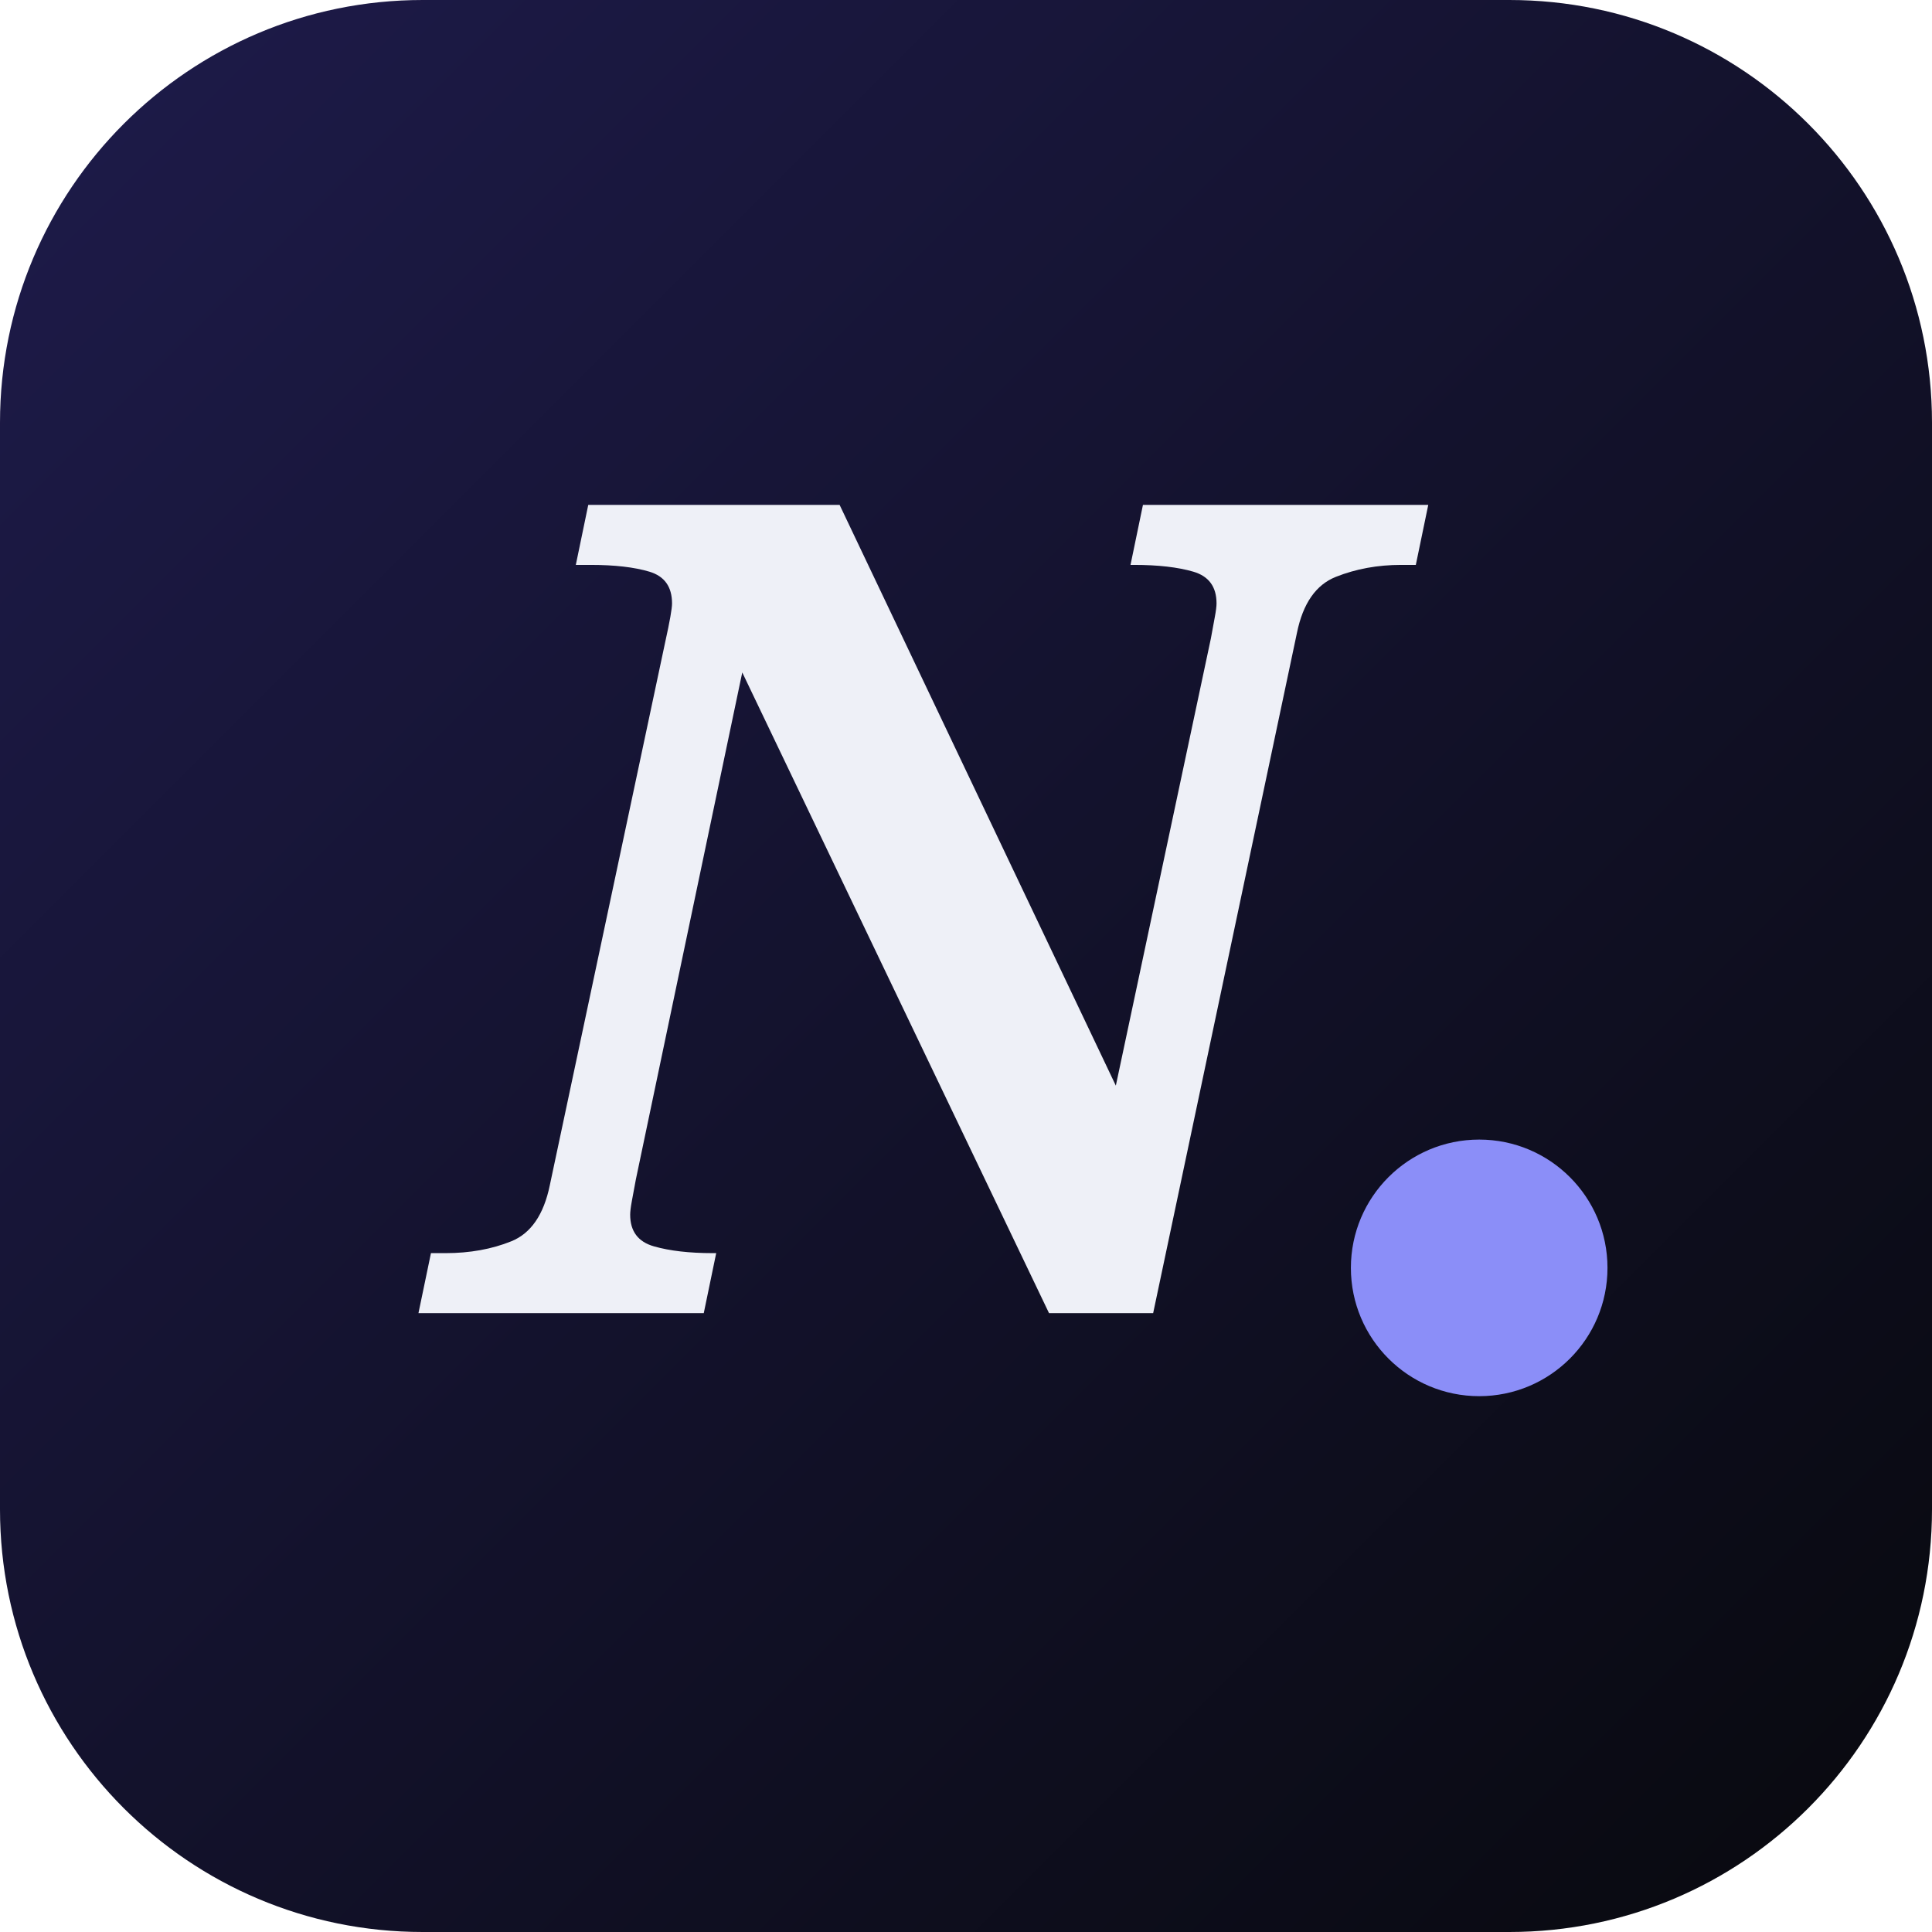
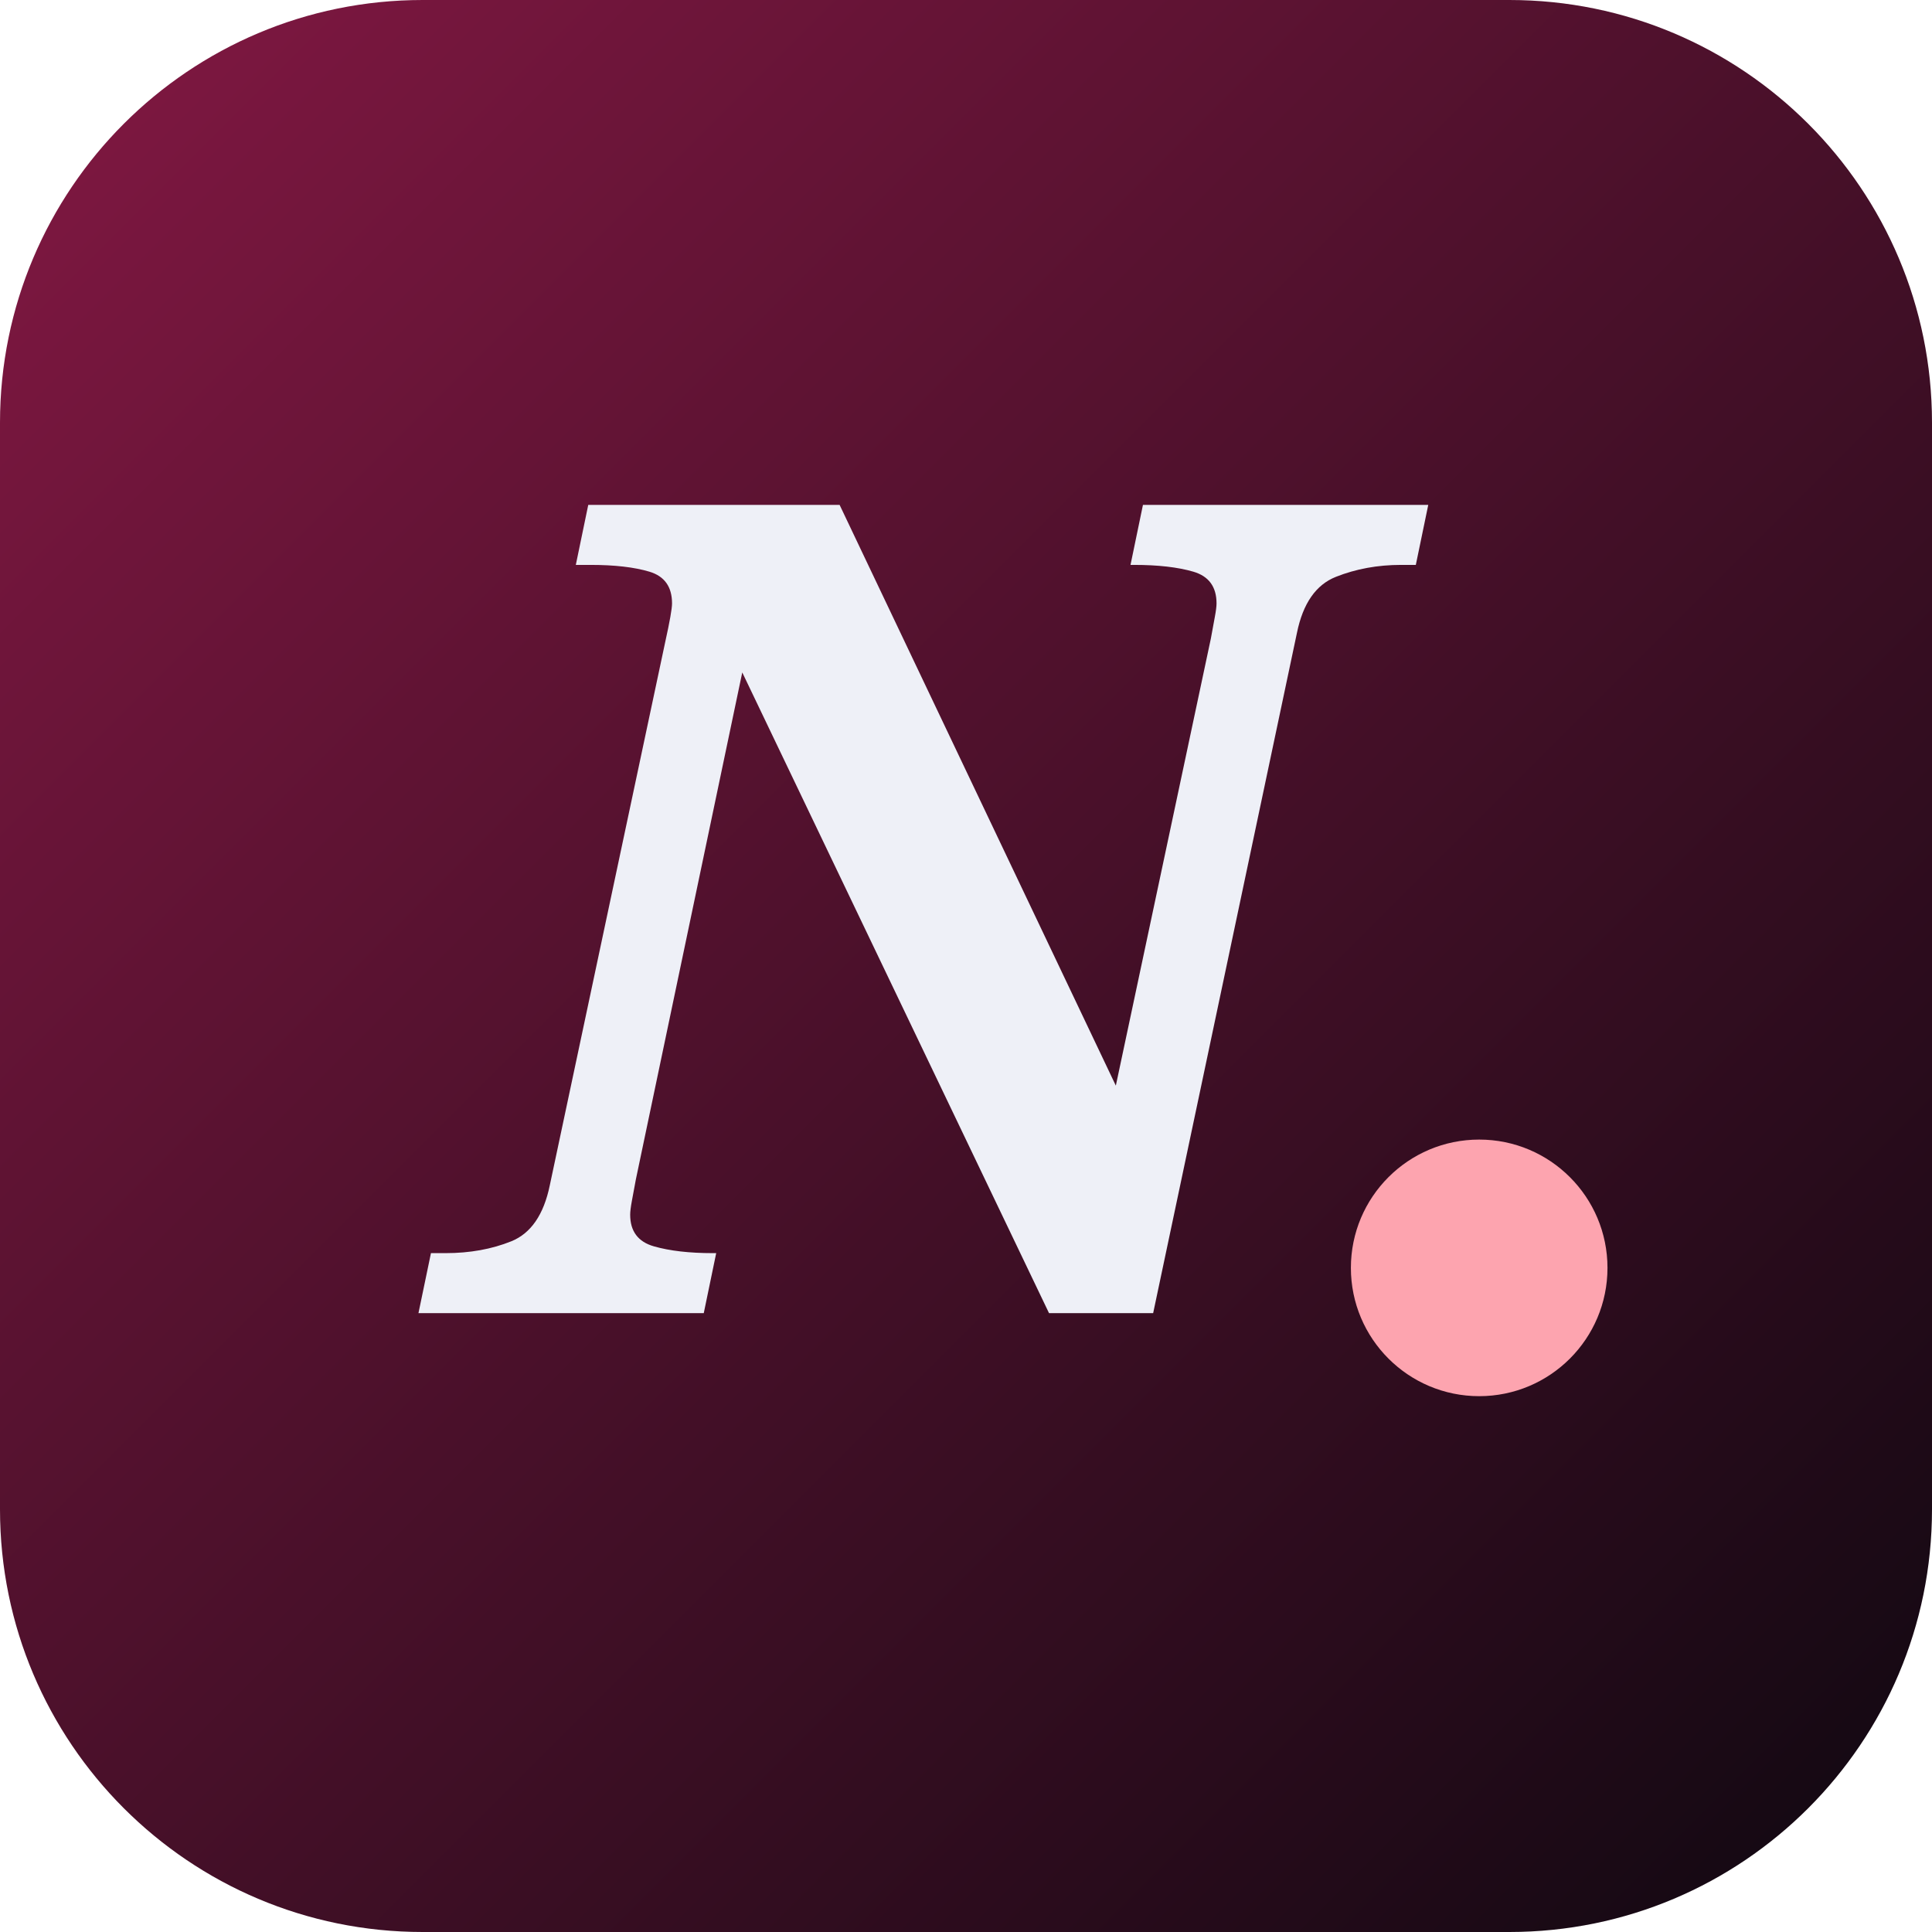
<svg xmlns="http://www.w3.org/2000/svg" viewBox="0 0 512 512">
  <defs>
    <linearGradient id="g" x1="0" y1="0" x2="1" y2="1">
-       <stop offset="0" stop-color="#1e1b4b" />
-       <stop offset="1" stop-color="#08090d" />
+       <stop offset="0" stop-color="#831843" />
+       <stop offset="1" stop-color="#0e0810" />
    </linearGradient>
  </defs>
  <rect width="512" height="512" rx="112" fill="url(#g)" />
  <text x="236" y="348" text-anchor="middle" font-family="Georgia, 'Playfair Display', serif" font-style="italic" font-weight="700" font-size="300" fill="#eef0f7">N</text>
-   <circle cx="392" cy="336" r="34" fill="#8b8ef8" />
+   <circle cx="392" cy="336" r="34" fill="#fda4af" />
</svg>
